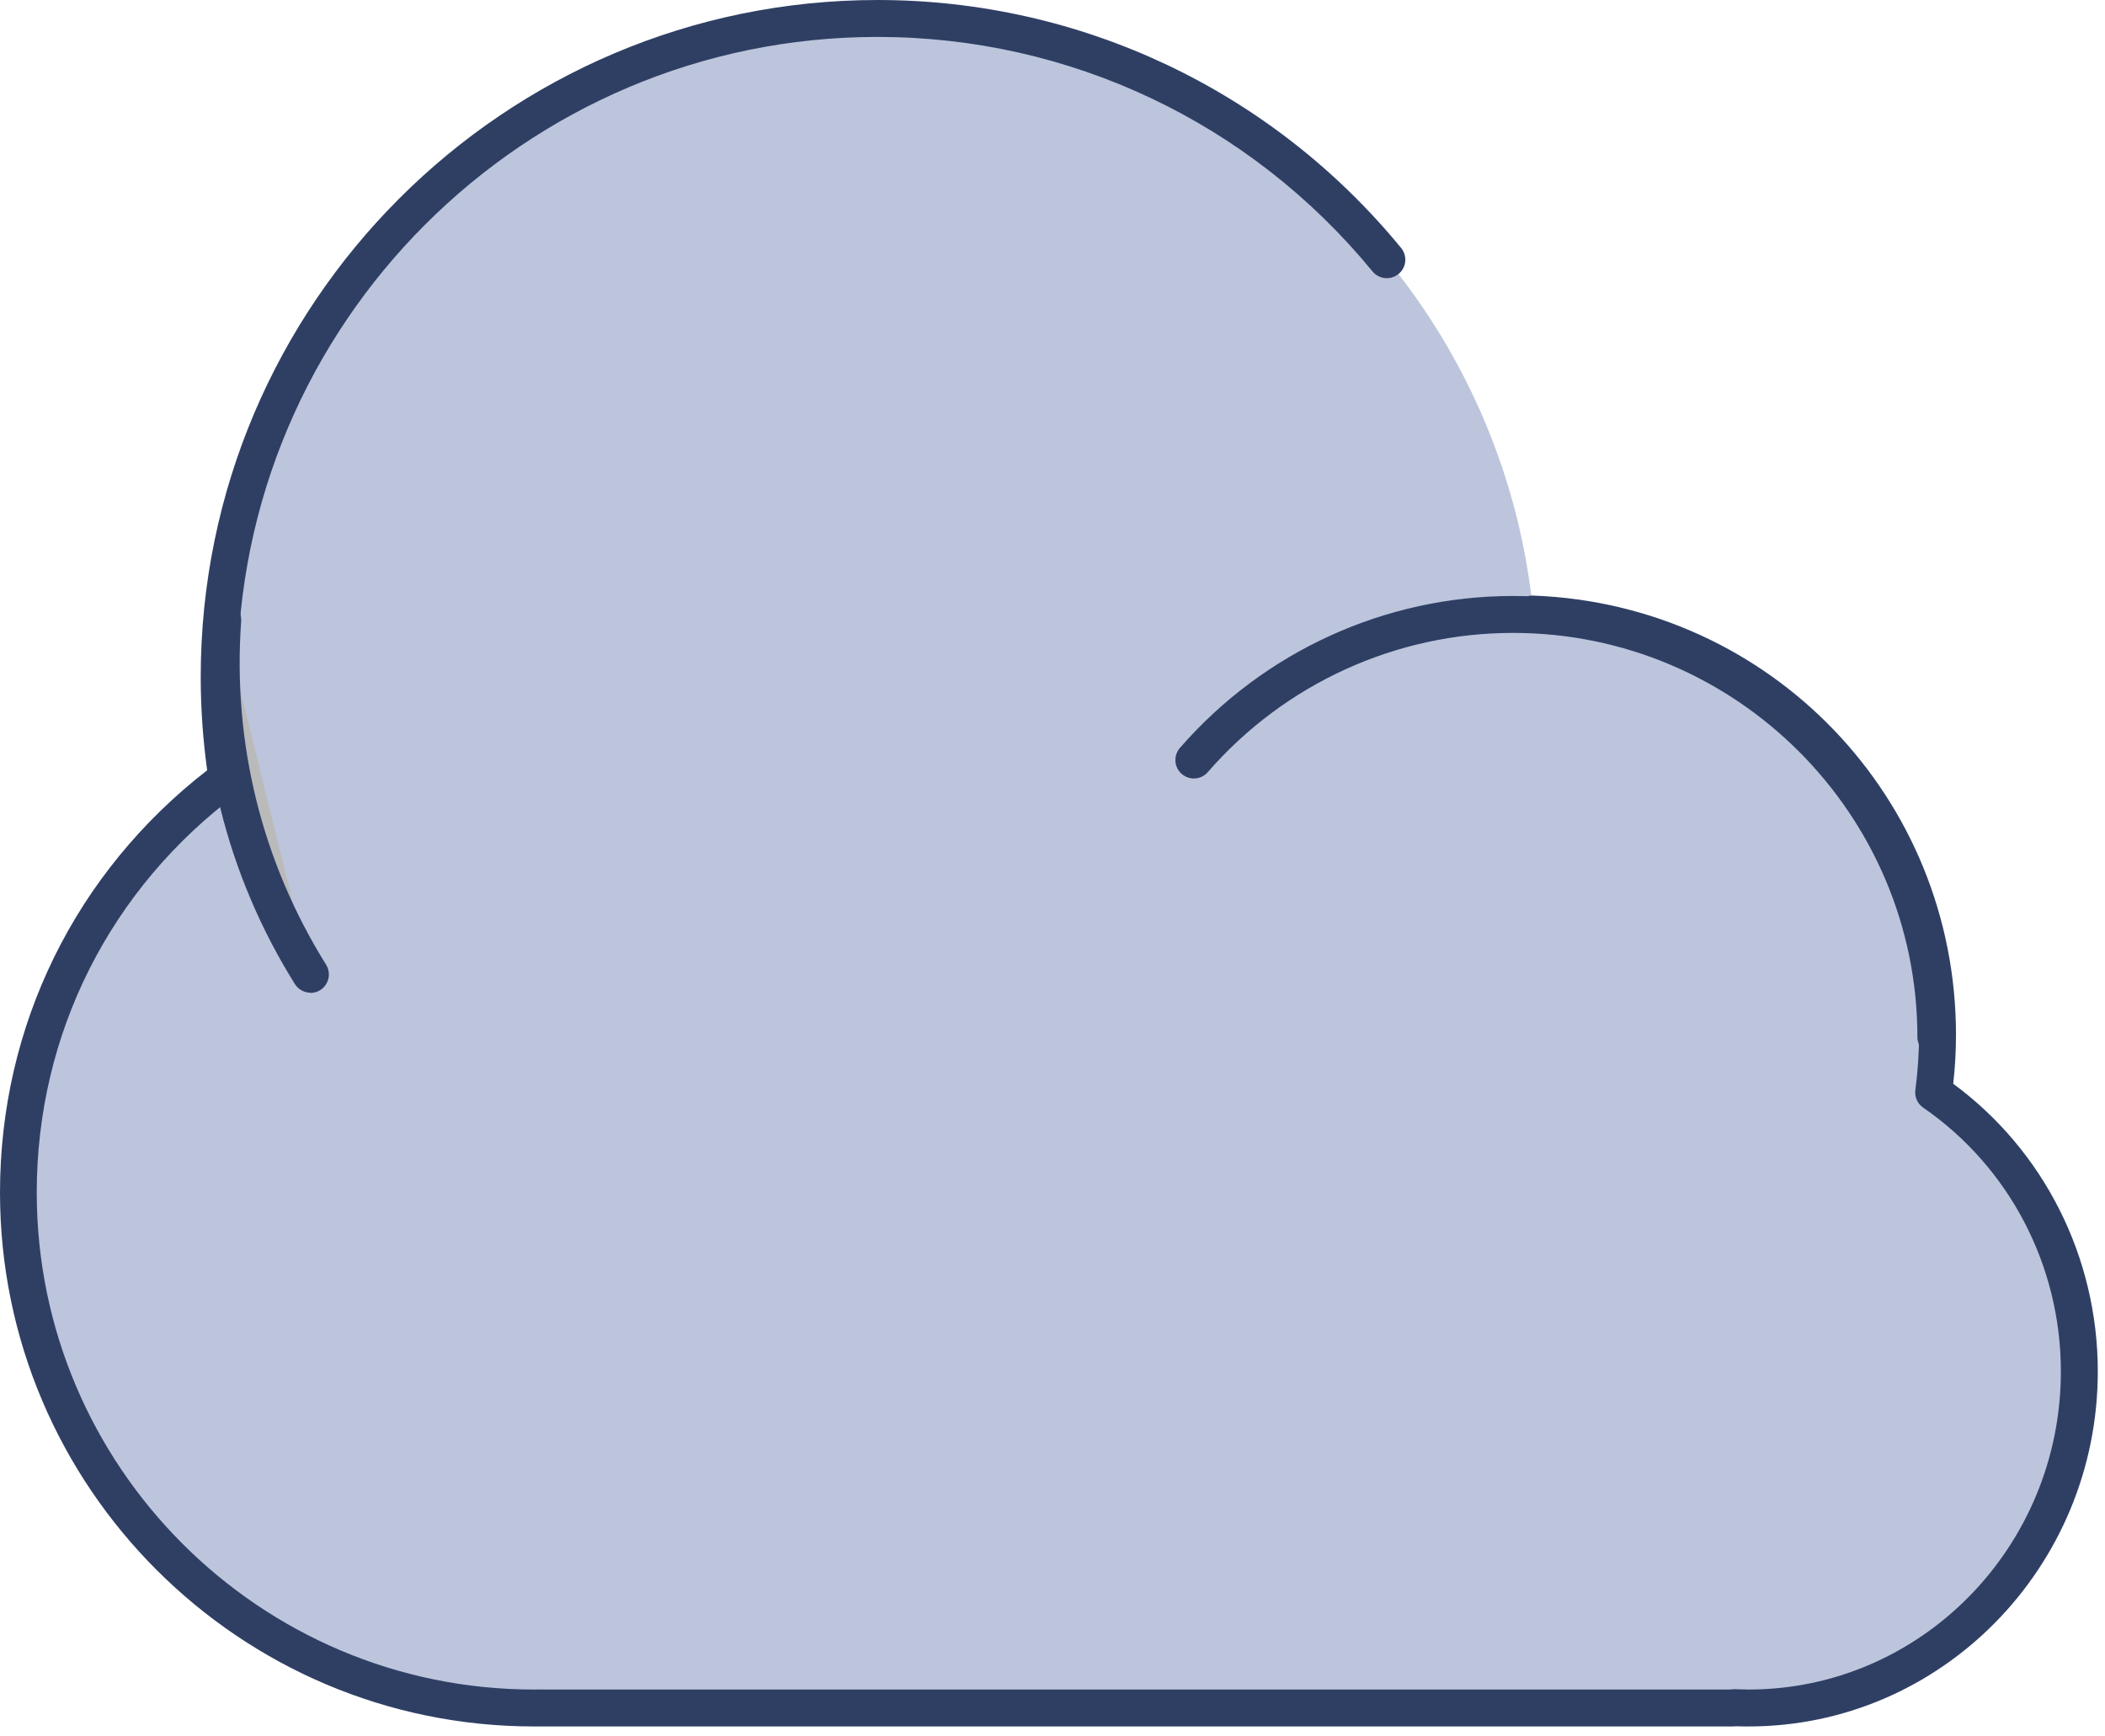
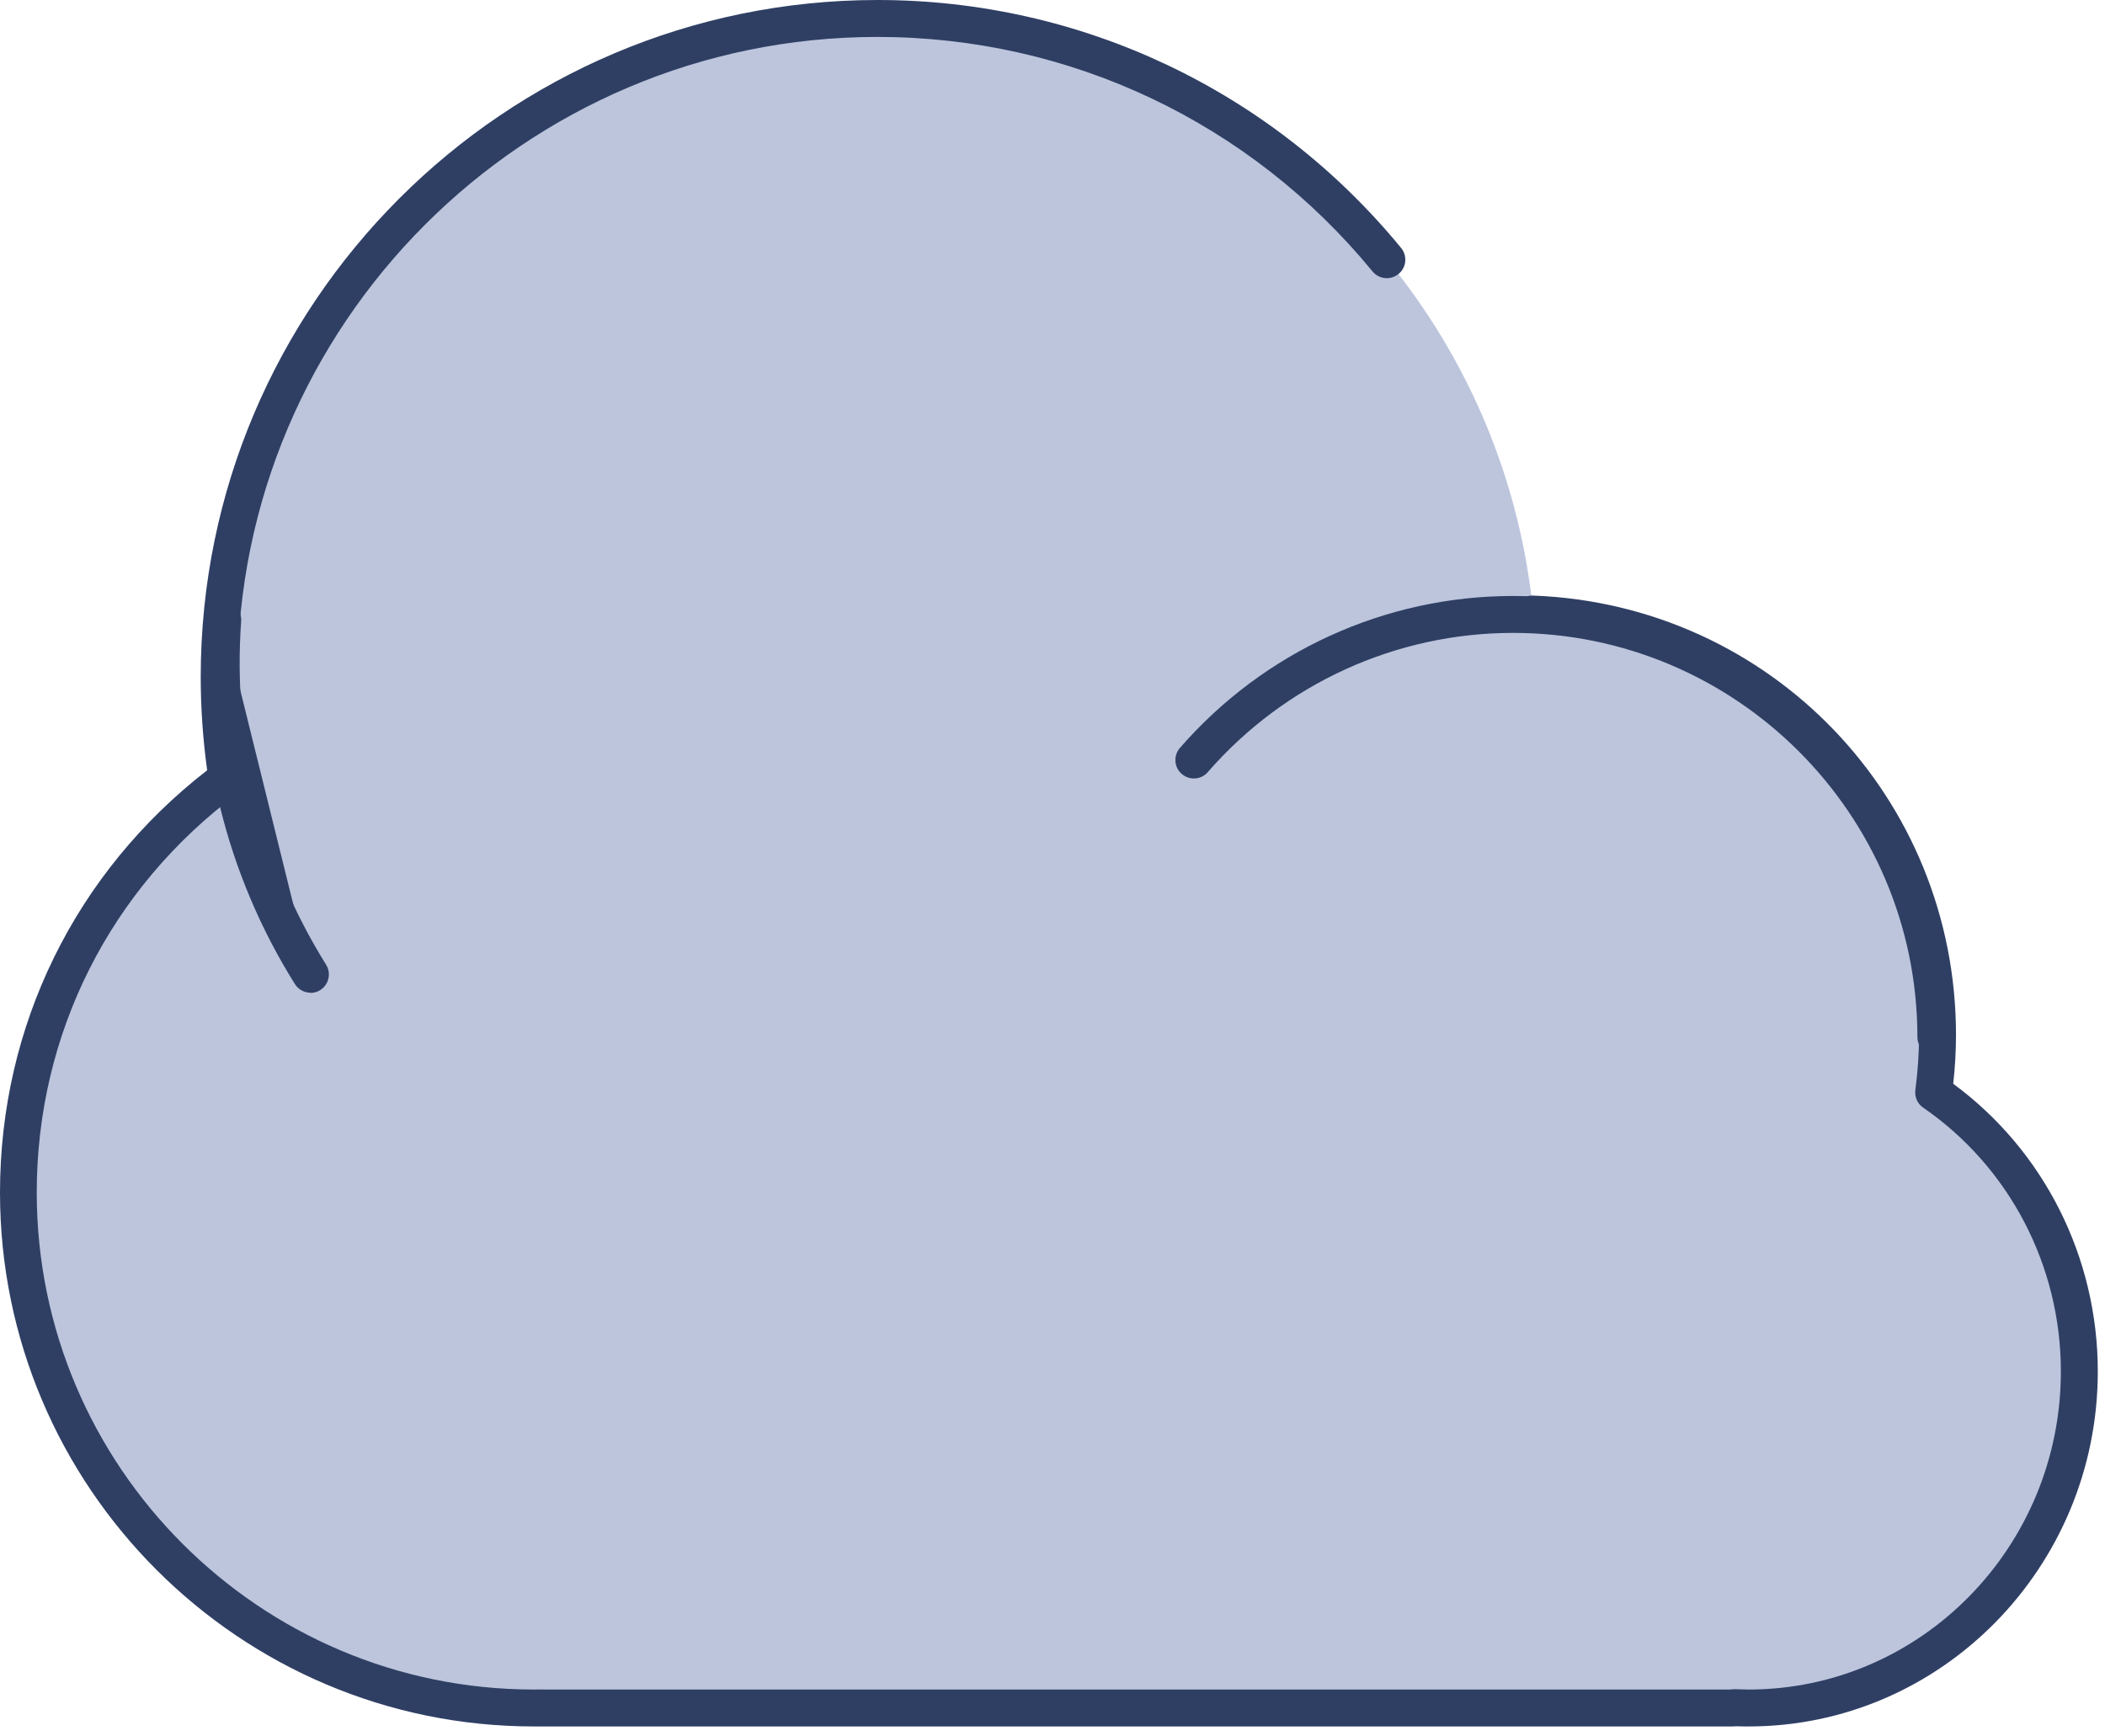
<svg xmlns="http://www.w3.org/2000/svg" width="114" height="94" viewBox="0 0 114 94" fill="none">
  <g id="cloud">
    <path id="Vector" fill-rule="evenodd" clip-rule="evenodd" d="M29.58 92.51C29.36 92.51 29.14 92.51 28.93 92.51C13.52 92.51 1.01 80 1.01 64.59C1.01 55.4 5.45 47.26 12.3 42.16C12.02 40.37 11.88 38.53 11.88 36.67C11.88 16.98 27.86 1 47.54 1C58.65 1 68.58 6.09 75.12 14.07C79.49 19.4 82.35 26.02 83.04 33.26C95.21 33.73 104.94 43.76 104.94 56.05C104.94 57.1 104.87 58.14 104.73 59.16C109.49 62.44 112.63 67.98 112.63 74.27C112.63 84.33 104.6 92.5 94.72 92.5C94.44 92.5 94.16 92.5 93.88 92.48V92.5H29.59L29.58 92.51Z" fill="#BCC5DC" />
    <path id="Vector_2" d="M94.71 93.51C94.48 93.51 94.25 93.51 94.02 93.5C93.97 93.5 93.92 93.51 93.87 93.51H29.58C29.58 93.51 29.52 93.51 29.48 93.51C29.29 93.51 29.11 93.51 28.92 93.51C12.97 93.51 0 80.54 0 64.59C0 55.55 4.08 47.26 11.22 41.72C10.99 40.05 10.87 38.36 10.87 36.67C10.87 16.45 27.32 0 47.53 0C58.54 0 68.88 4.9 75.88 13.43C76.23 13.86 76.17 14.49 75.74 14.84C75.31 15.19 74.68 15.13 74.33 14.7C67.71 6.63 57.94 2 47.52 2C28.41 2 12.86 17.55 12.86 36.67C12.86 38.46 13 40.25 13.27 42.01C13.33 42.38 13.18 42.74 12.88 42.97C5.96 48.12 1.99 56 1.99 64.59C1.99 79.43 14.07 91.51 28.91 91.51C29.12 91.5 29.32 91.51 29.53 91.51C29.59 91.51 29.64 91.51 29.69 91.51H93.69C93.75 91.5 93.82 91.5 93.89 91.49C94.16 91.49 94.43 91.51 94.7 91.51C104.03 91.51 111.61 83.78 111.61 74.28C111.61 68.55 108.82 63.21 104.15 59.99C103.84 59.78 103.68 59.41 103.73 59.03C103.86 58.04 103.93 57.04 103.93 56.05C103.93 44.29 94.73 34.72 82.99 34.26C82.44 34.24 82.01 33.77 82.03 33.22C82.05 32.67 82.52 32.21 83.07 32.26C95.89 32.76 105.93 43.21 105.93 56.05C105.93 56.93 105.88 57.82 105.78 58.7C110.7 62.32 113.61 68.1 113.61 74.28C113.61 84.88 105.13 93.51 94.7 93.51H94.71Z" fill="#2F3F64" />
    <g id="Group">
      <path id="Vector_3" d="M64.66 41.17C68.86 36.34 75.05 33.29 81.94 33.29C94.58 33.29 104.84 43.55 104.84 56.18" fill="#BCC5DC" />
      <path id="Vector_4" d="M104.84 57.17C104.29 57.17 103.84 56.72 103.84 56.17C103.84 44.1 94.02 34.28 81.94 34.28C75.6 34.28 69.58 37.03 65.41 41.82C65.05 42.24 64.42 42.28 64 41.92C63.58 41.56 63.54 40.93 63.9 40.51C68.45 35.28 75.02 32.28 81.94 32.28C95.12 32.28 105.84 43 105.84 56.17C105.84 56.72 105.39 57.17 104.84 57.17Z" fill="#2F3F64" />
    </g>
    <g id="Group_2">
-       <path id="Vector_5" d="M16.82 52.769C13.36 47.229 11.57 40.579 12.07 33.569L16.82 52.769Z" fill="#BABABA" />
+       <path id="Vector_5" d="M16.82 52.769C13.36 47.229 11.57 40.579 12.07 33.569Z" fill="#2F3F64" />
      <path id="Vector_6" d="M16.82 53.77C16.49 53.77 16.16 53.6 15.97 53.3C12.26 47.36 10.57 40.51 11.07 33.5C11.11 32.95 11.59 32.52 12.14 32.58C12.69 32.62 13.1 33.1 13.06 33.65C12.59 40.24 14.18 46.67 17.66 52.25C17.95 52.72 17.81 53.33 17.34 53.63C17.18 53.73 16.99 53.78 16.81 53.78L16.82 53.77Z" fill="#2F3F64" />
    </g>
  </g>
</svg>
